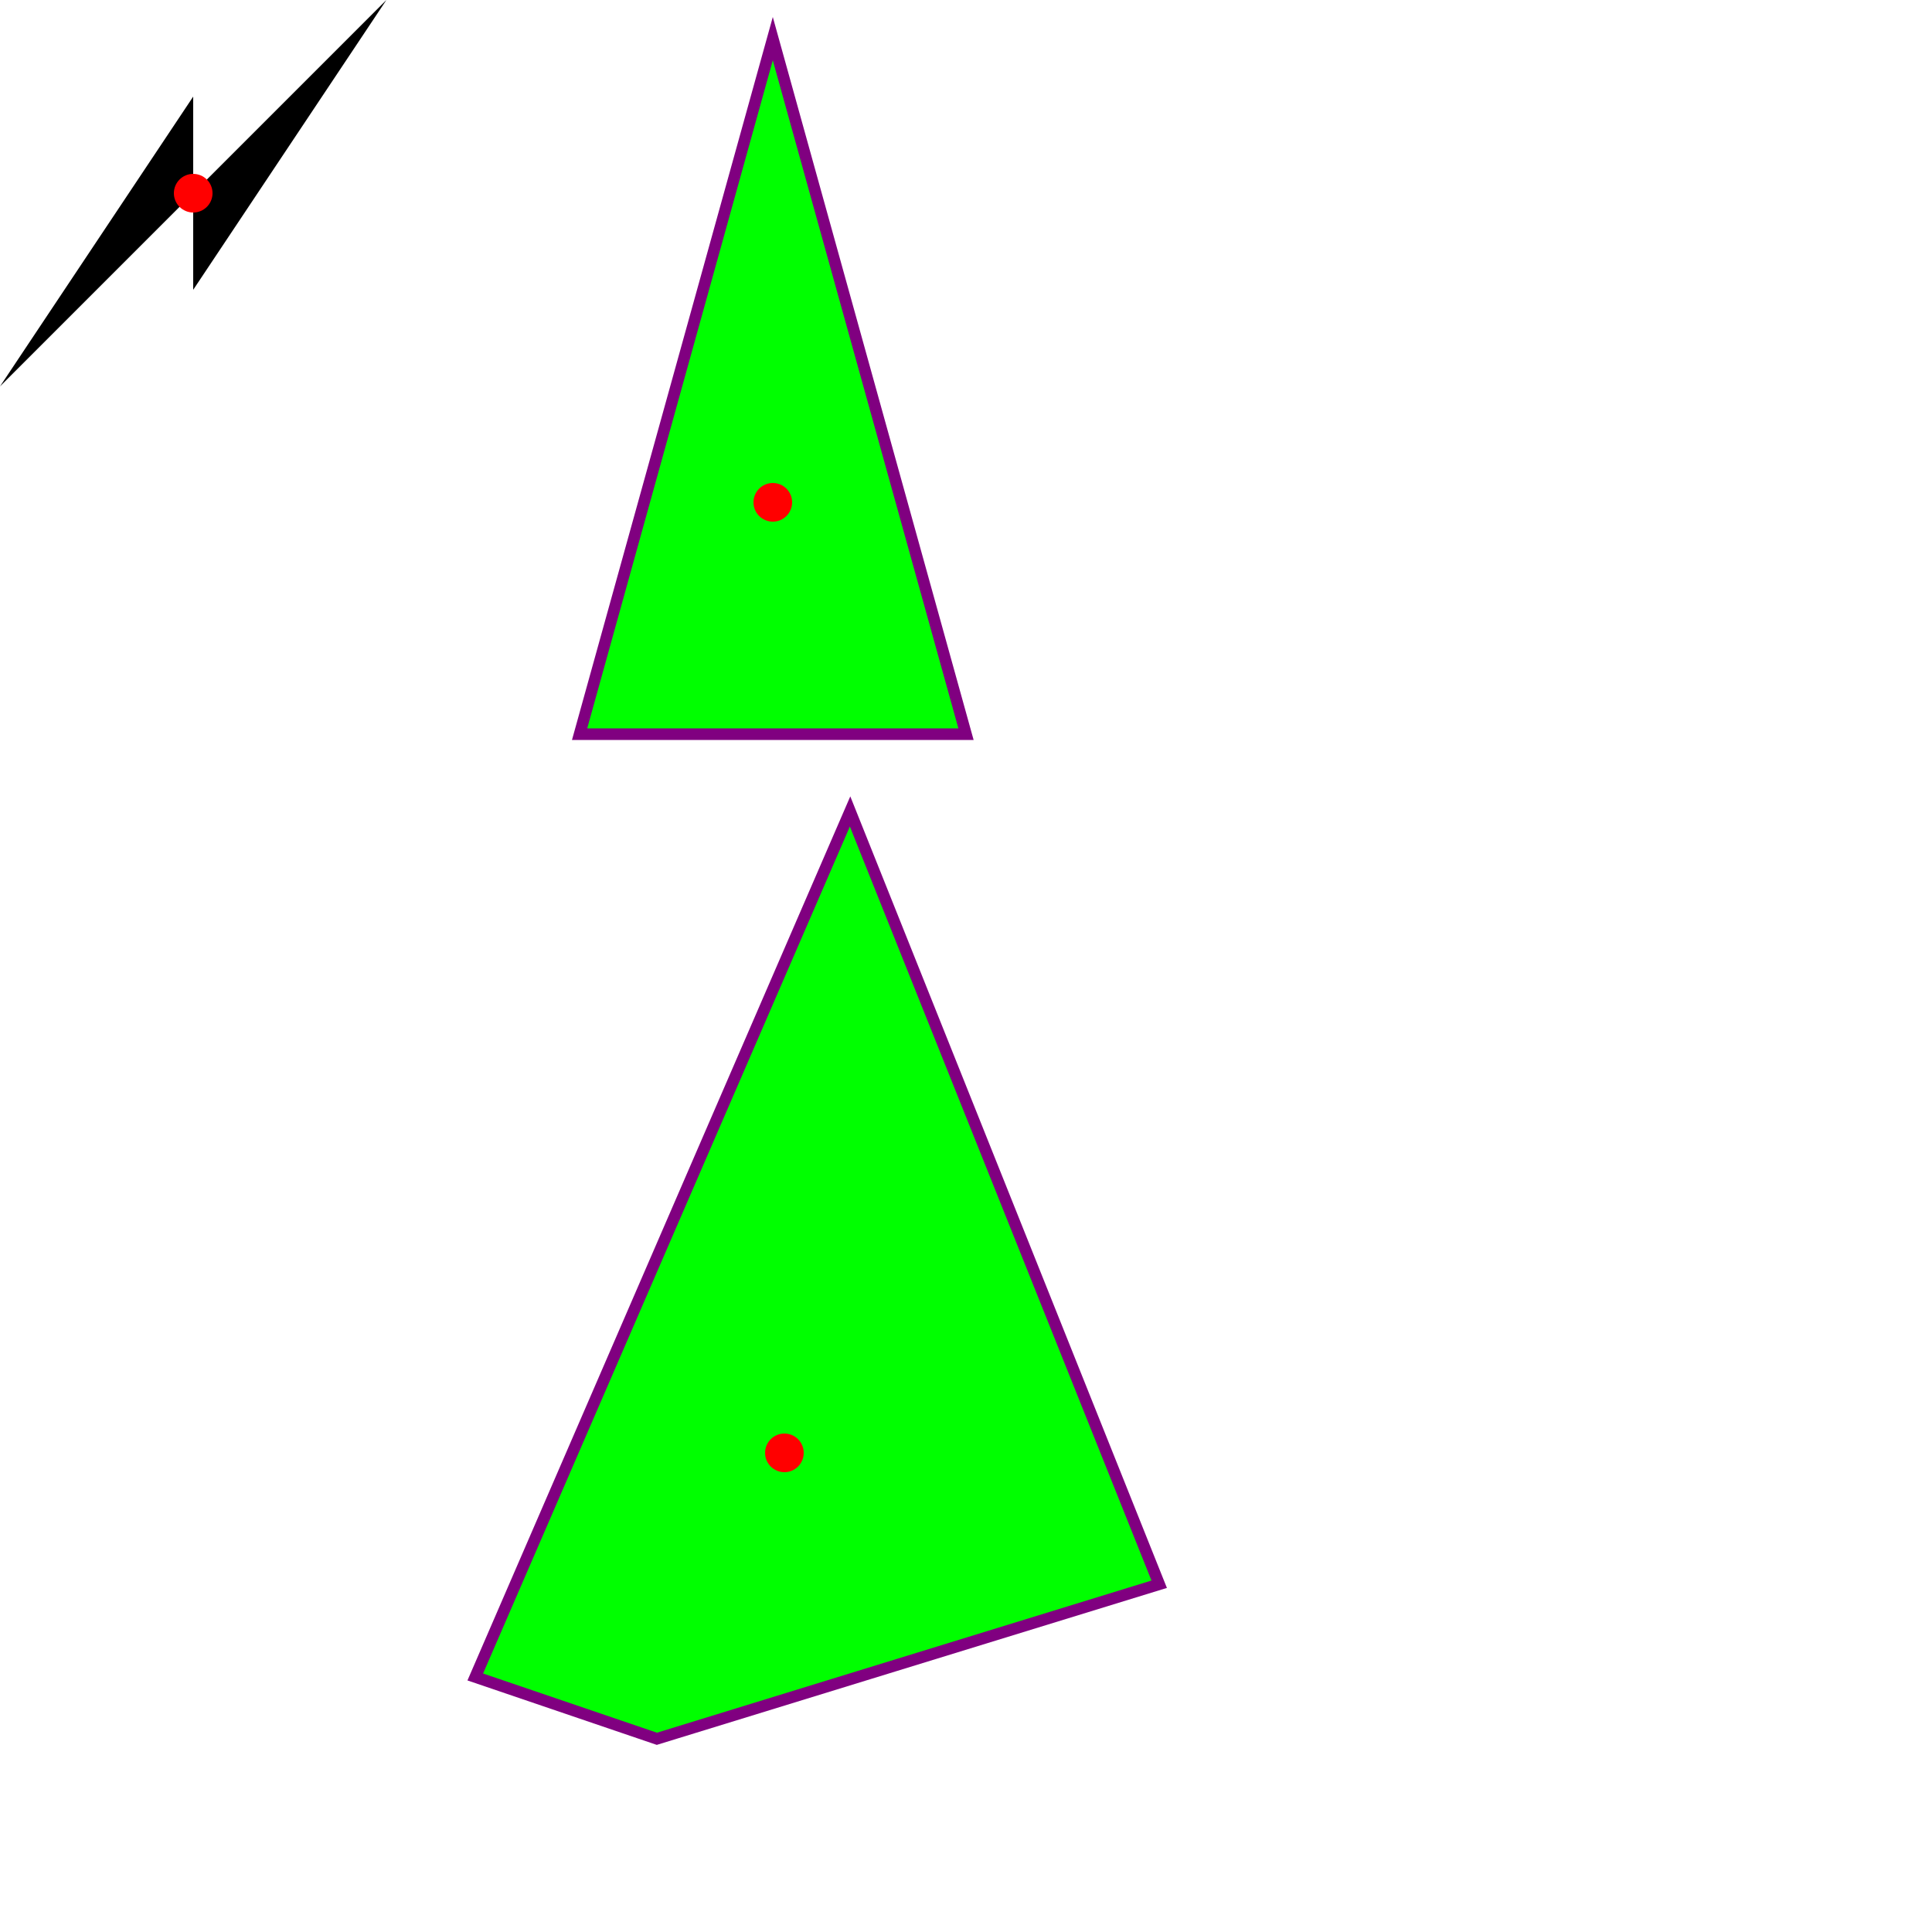
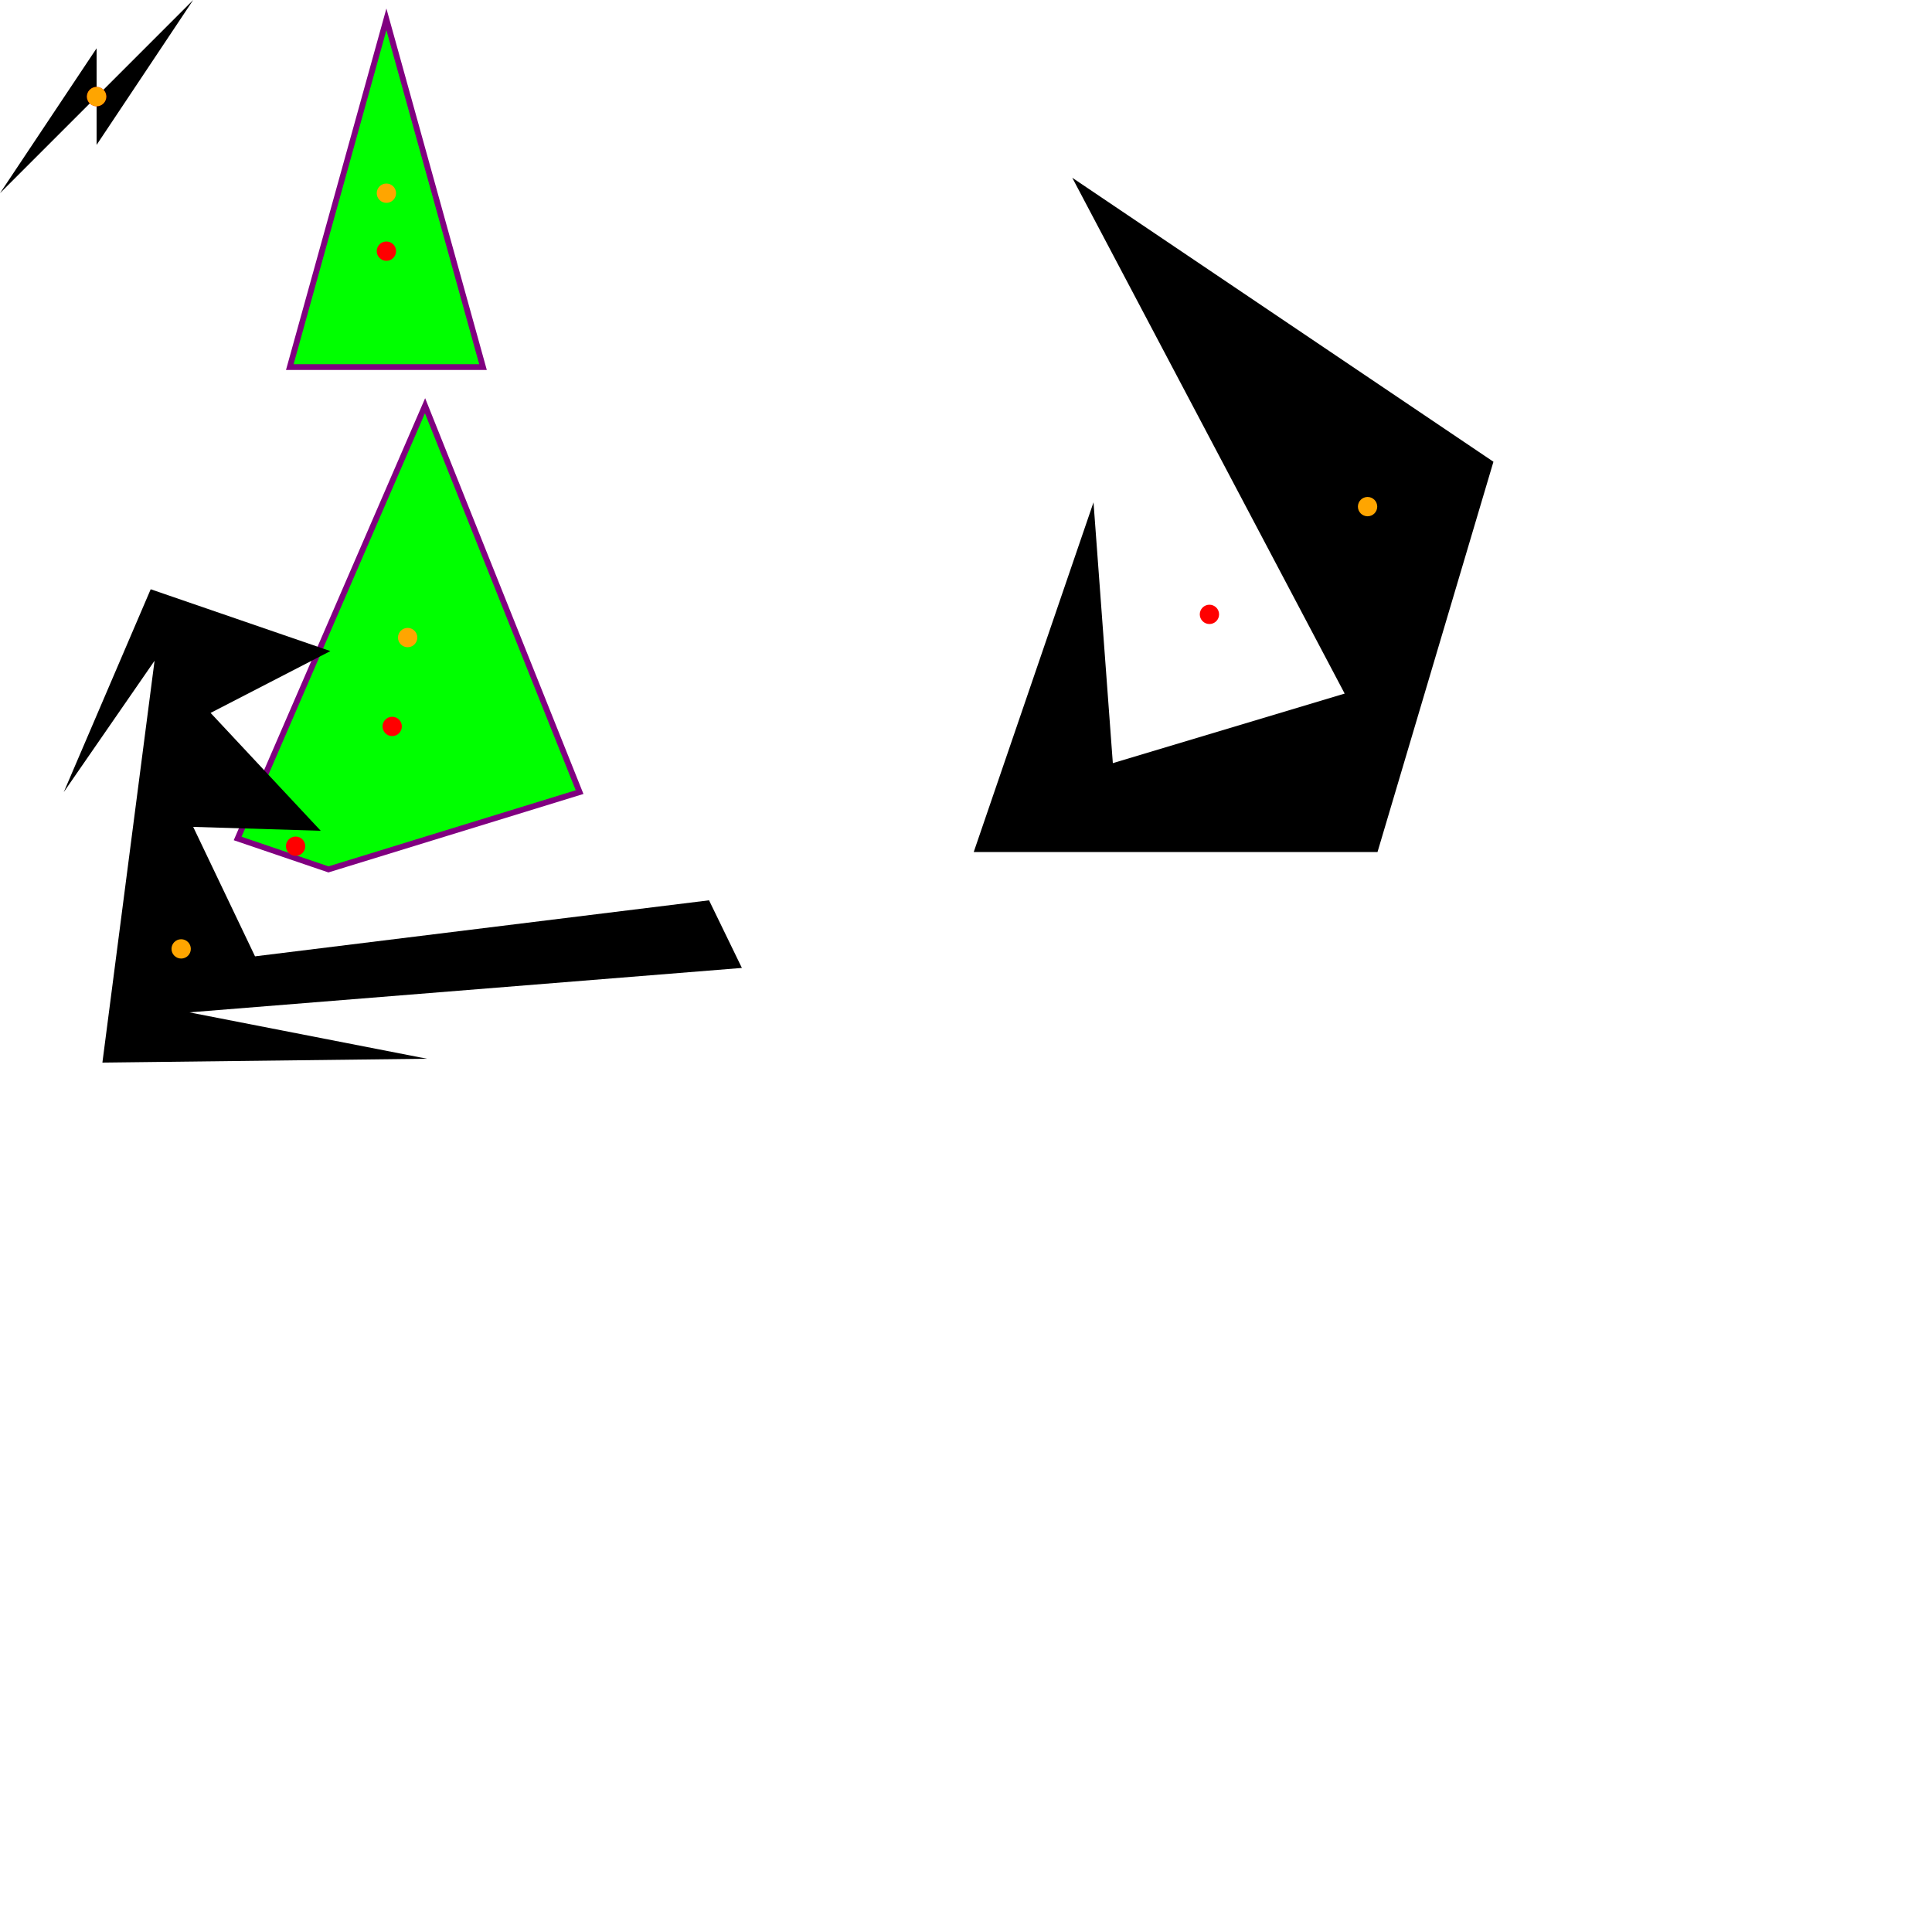
- <svg xmlns="http://www.w3.org/2000/svg" viewBox="0 0 500 500">
+ <svg xmlns="http://www.w3.org/2000/svg" viewBox="0 0 1000 1000">
  <polygon points="200,10 250,190 150,190" style="fill:lime;stroke:purple;stroke-width:3" />
  <polygon points="0,100 50,25 50,75 100,0" />
  <polygon points="220,210 300,410 170,450 123,434" style="fill:lime;stroke:purple;stroke-width:3" />
+   <polygon points="566,260 504,441 713,441 773,239 555,92 696,359 576,395 " />
+   <polygon points="100,428 166,430 109,369 171,337 78,305 33,410 80,342 53,550 221,548 98,524 384,501 367,466 132,495 " />
  <circle r="5" cx="200" cy="130" fill="red" />
+   <circle r="5" cx="200" cy="100" fill="orange" />
  <circle r="5" cx="50" cy="50" fill="red" />
+   <circle r="5" cx="50" cy="50" fill="orange" />
  <circle r="5" cx="203" cy="376" fill="red" />
+   <circle r="5" cx="211" cy="330" fill="orange" />
+   <circle r="5" cx="626" cy="318" fill="red" />
+   <circle r="5" cx="707.852" cy="262.227" fill="orange" />
+   <circle r="5" cx="153" cy="438" fill="red" />
+   <circle r="5" cx="93.771" cy="491.143" fill="orange" />
</svg>
